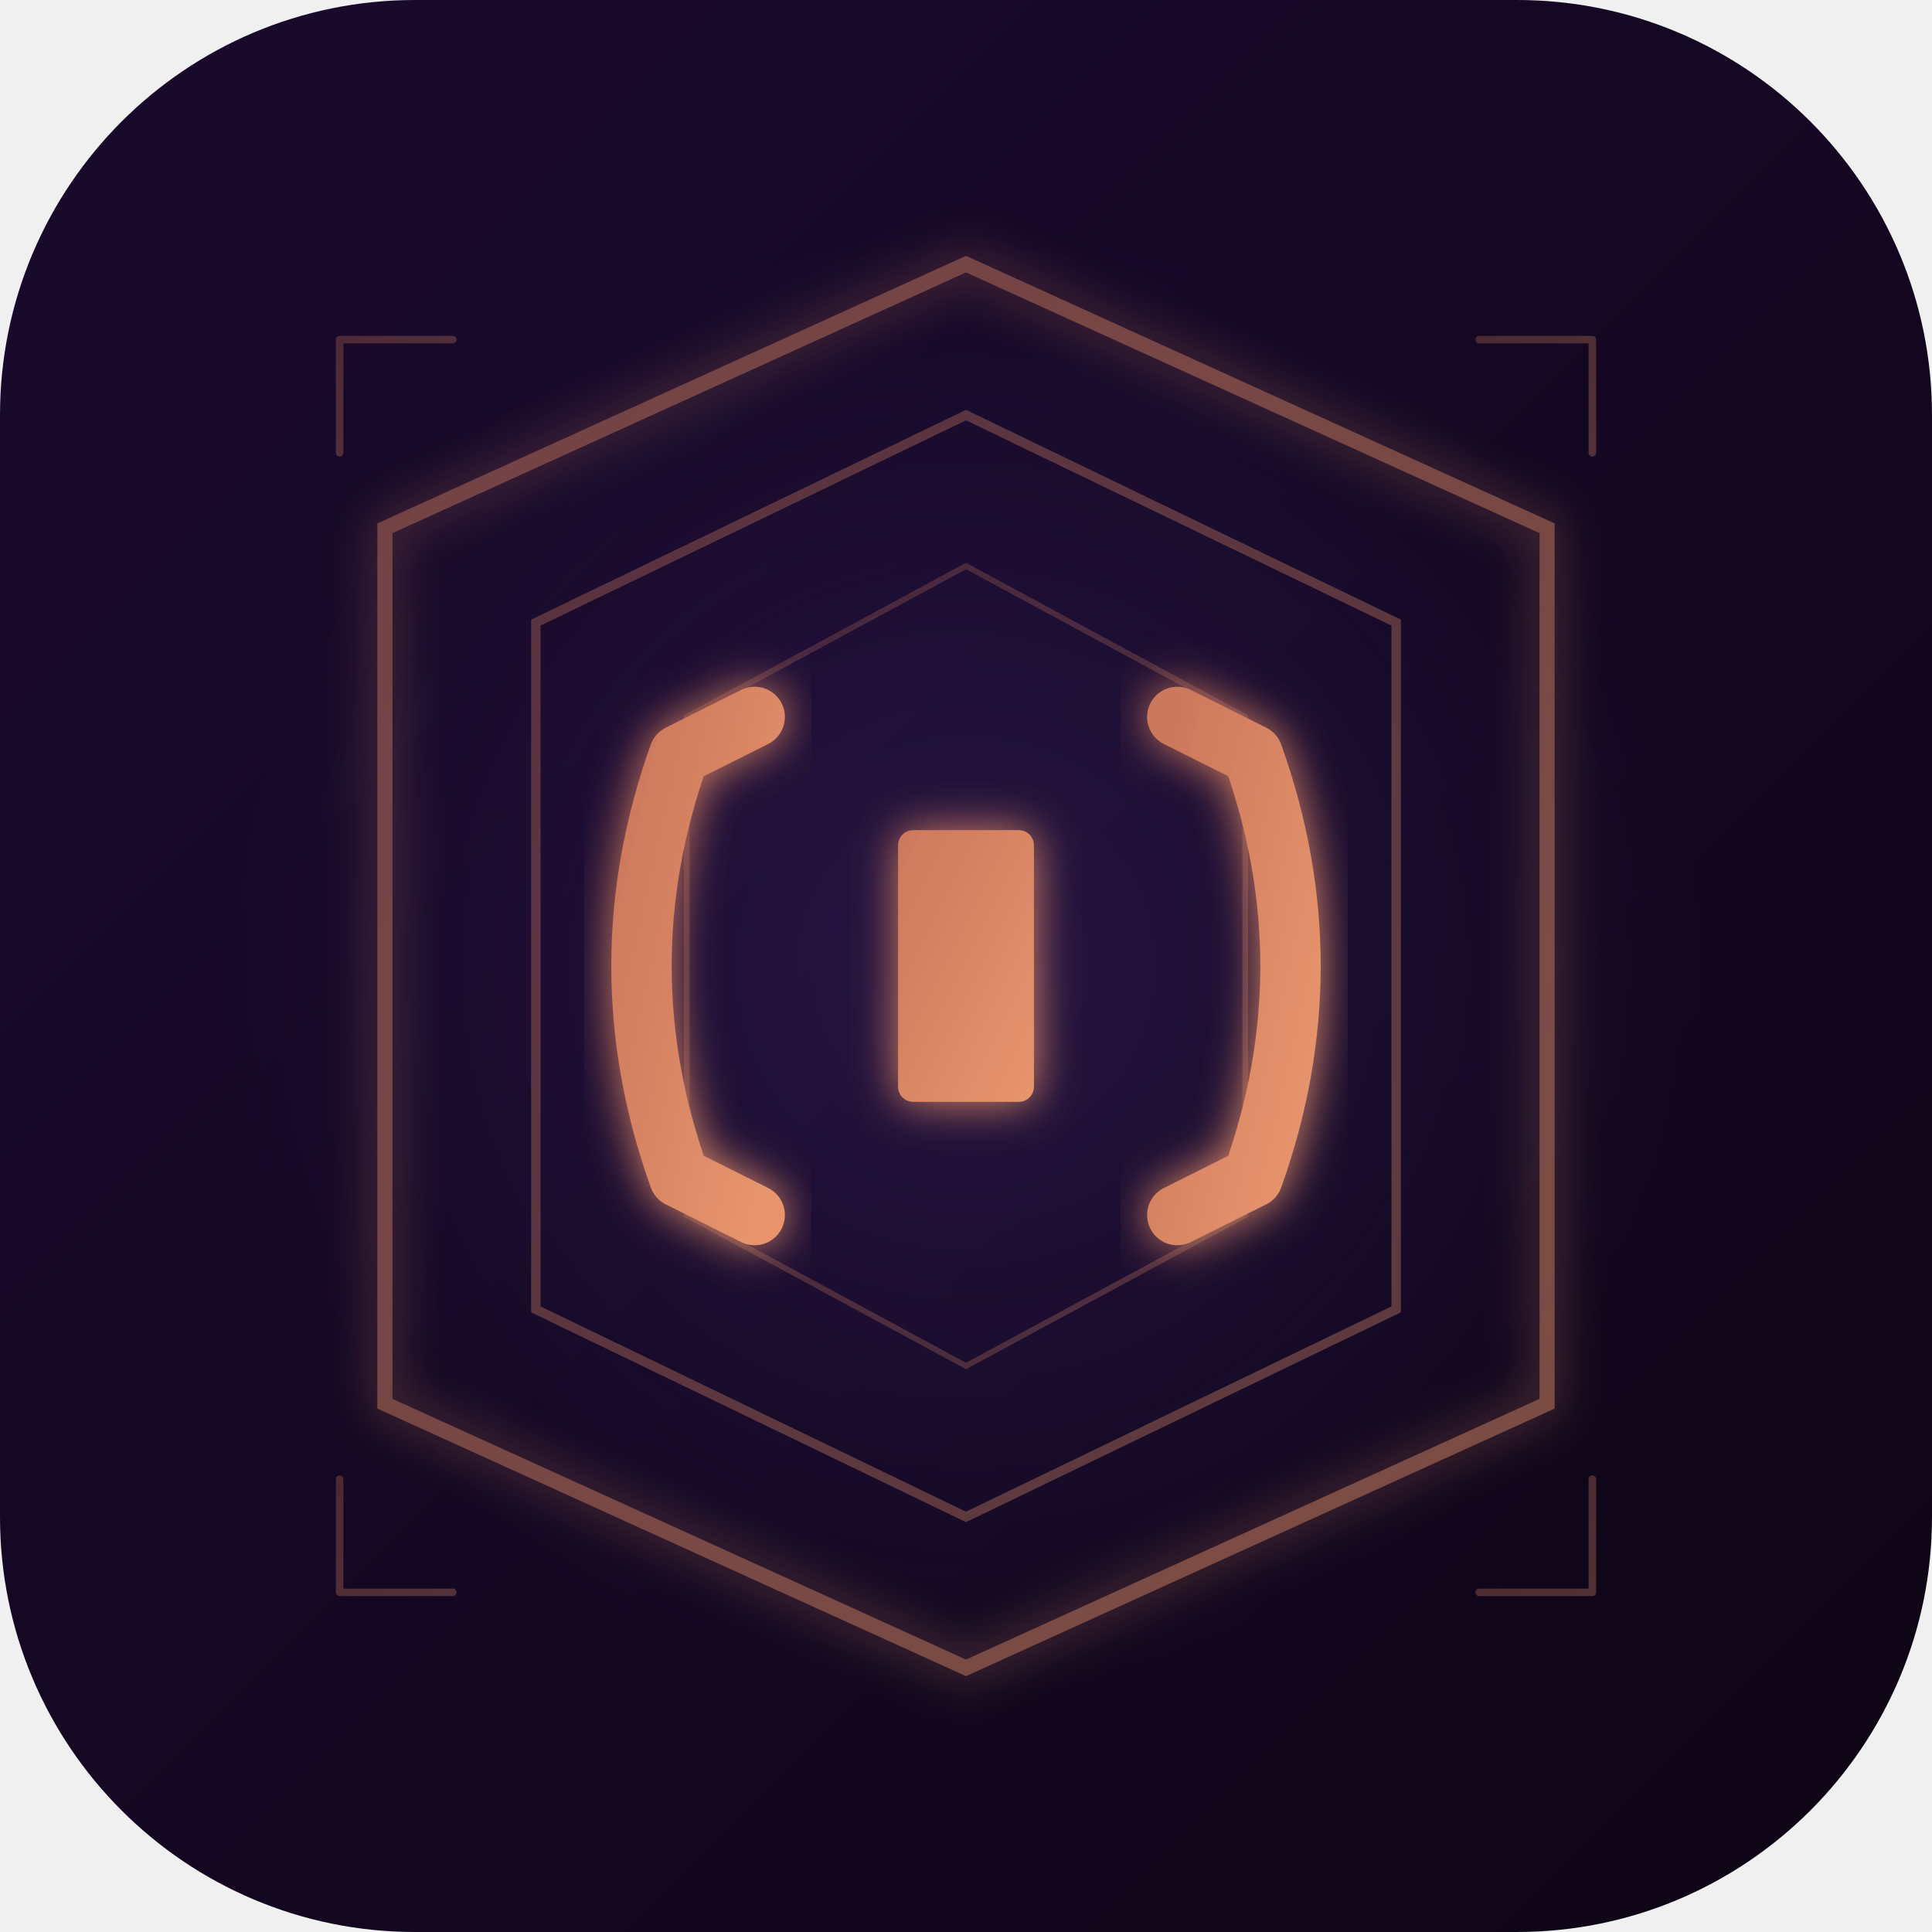
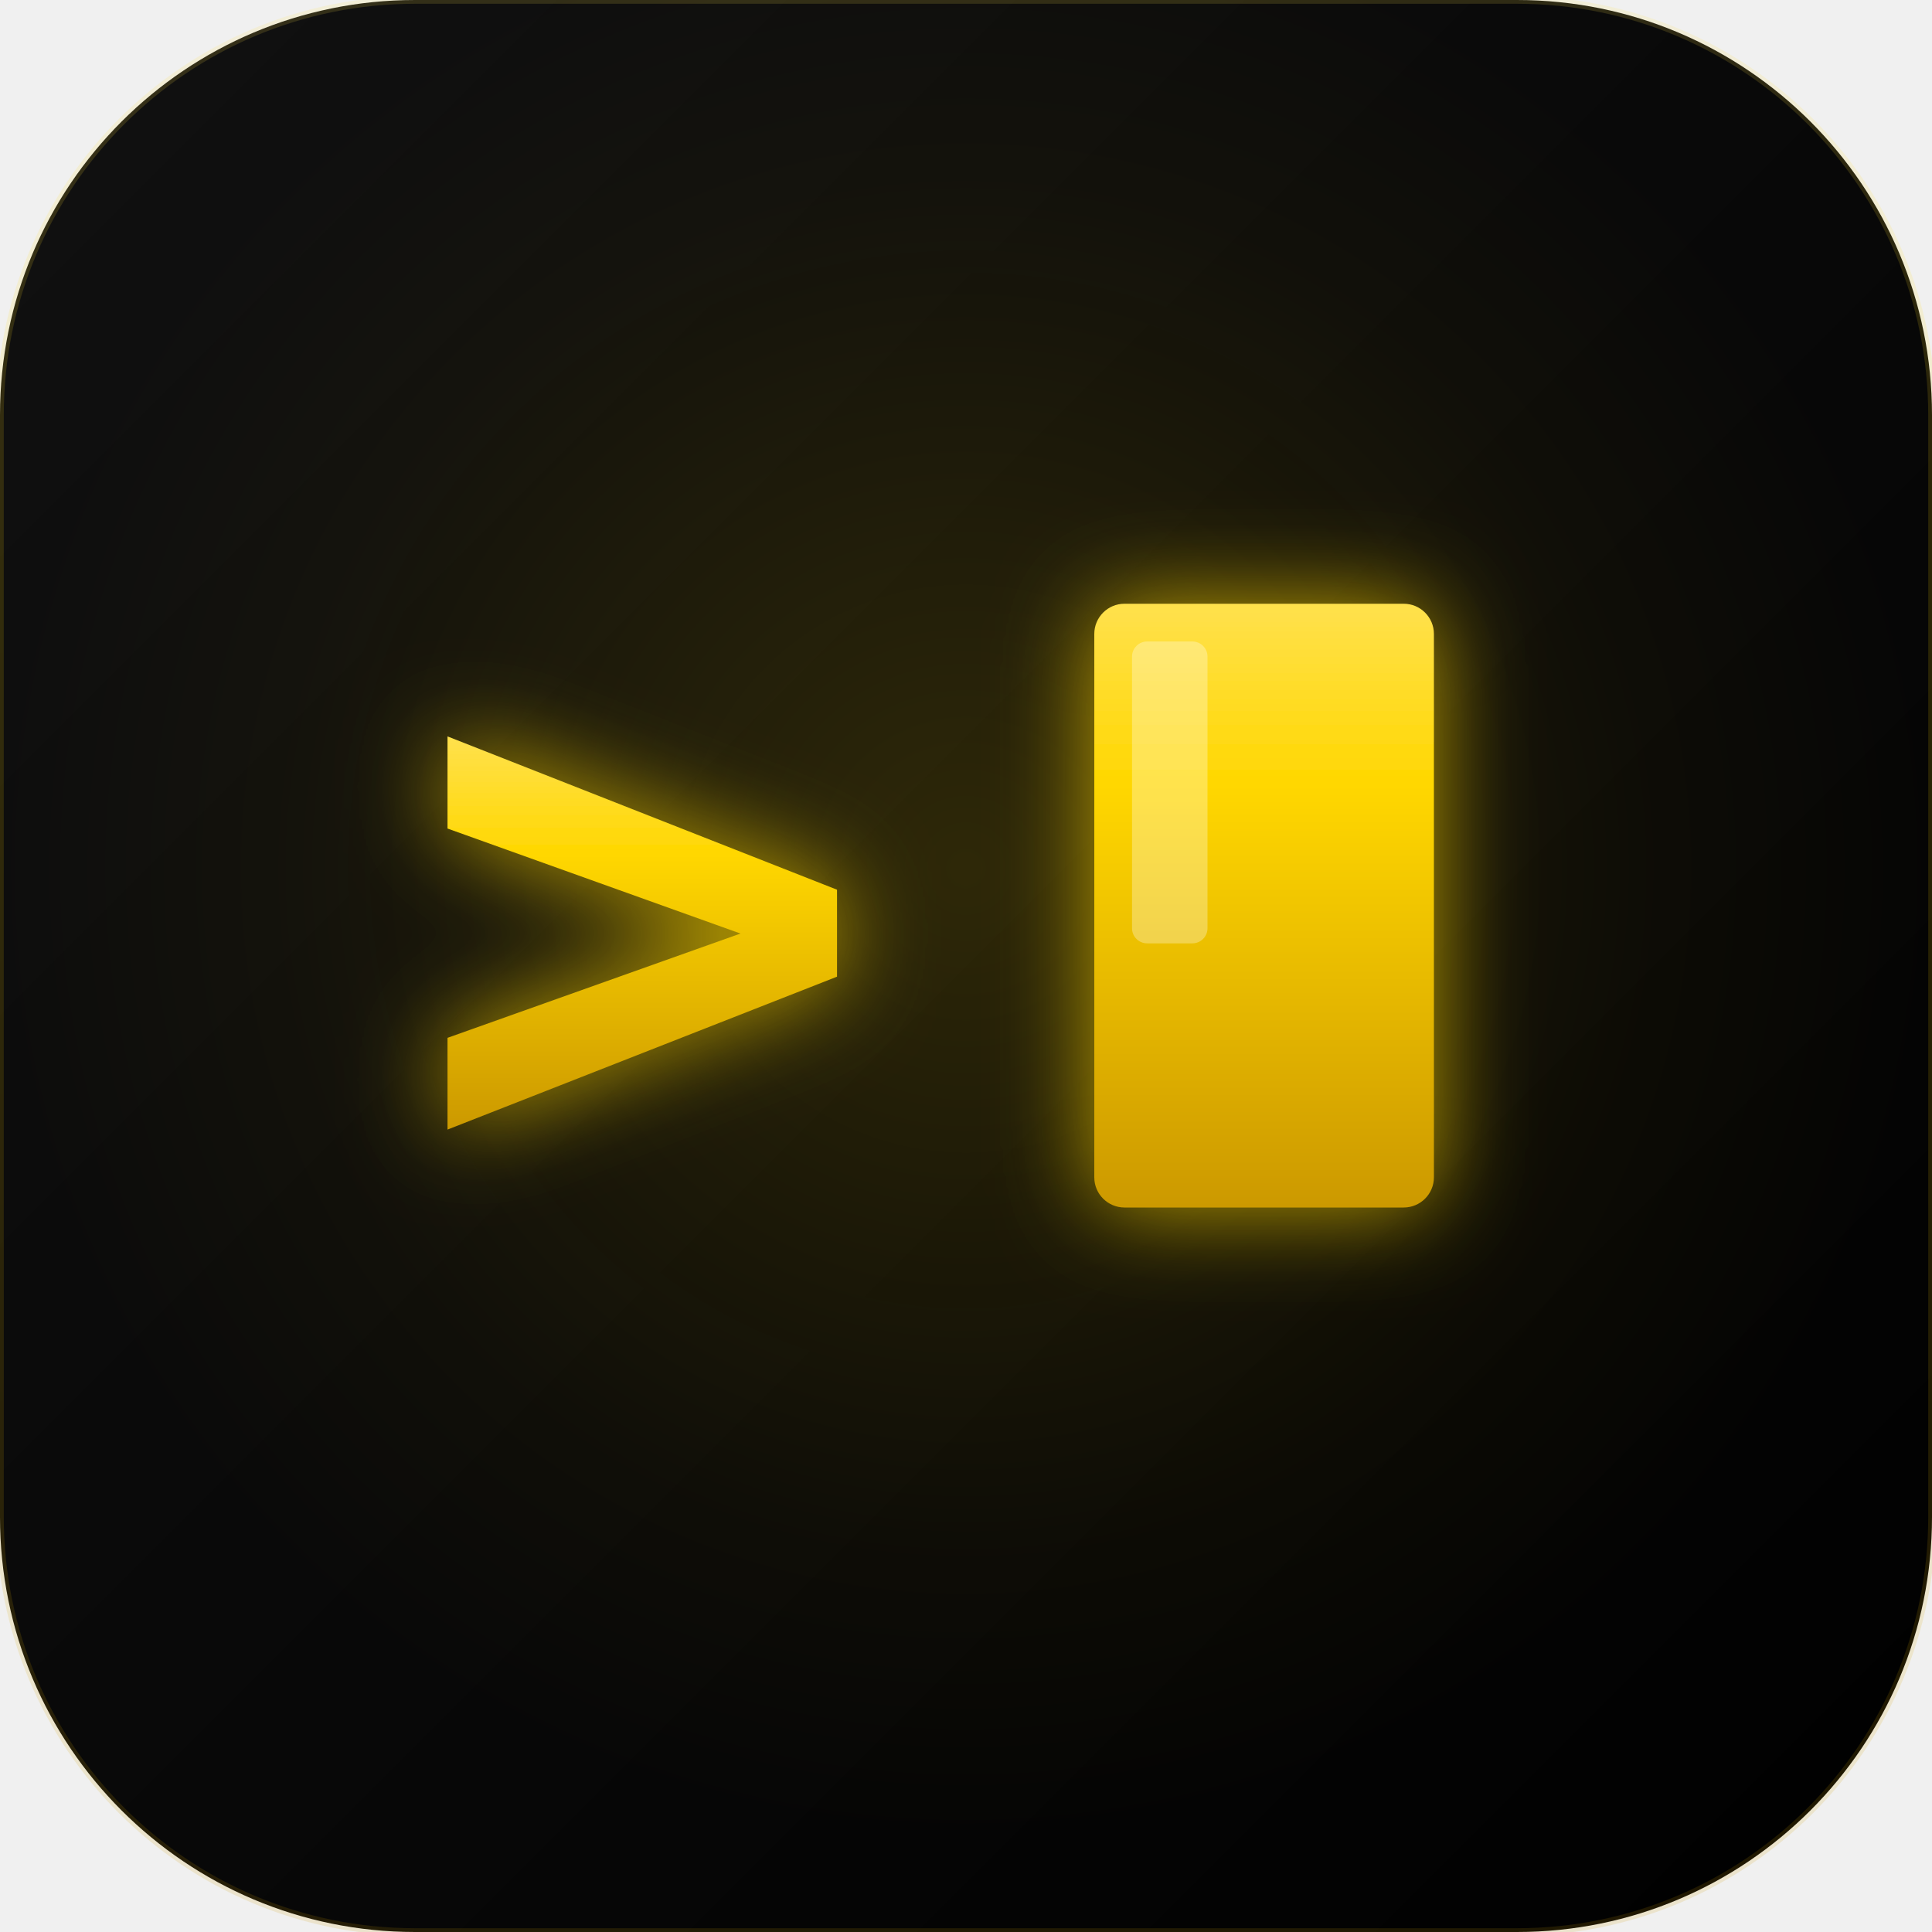
<svg xmlns="http://www.w3.org/2000/svg" viewBox="0 0 1024 1024">
  <defs>
-     <linearGradient id="bgGrad" x1="0%" y1="0%" x2="100%" y2="100%">
-       <stop offset="0%" style="stop-color:#1a0a2e" />
-       <stop offset="100%" style="stop-color:#0d0515" />
+     <linearGradient id="bgDark" x1="0%" y1="0%" x2="100%" y2="100%">
+       <stop offset="0%" style="stop-color:#111111" />
+       <stop offset="100%" style="stop-color:#000000" />
    </linearGradient>
-     <linearGradient id="accentGrad" x1="0%" y1="0%" x2="100%" y2="100%">
-       <stop offset="0%" style="stop-color:#cc785c" />
-       <stop offset="100%" style="stop-color:#e8956e" />
+     <linearGradient id="gold" x1="0%" y1="0%" x2="0%" y2="100%">
+       <stop offset="0%" style="stop-color:#FFE14D" />
+       <stop offset="30%" style="stop-color:#FFD700" />
+       <stop offset="100%" style="stop-color:#CC9900" />
    </linearGradient>
-     <radialGradient id="purpleGlow" cx="50%" cy="50%" r="50%">
-       <stop offset="0%" style="stop-color:#8b5cf6;stop-opacity:0.15" />
-       <stop offset="100%" style="stop-color:#8b5cf6;stop-opacity:0" />
-     </radialGradient>
-     <filter id="glow" x="-50%" y="-50%" width="200%" height="200%">
-       <feGaussianBlur stdDeviation="12" result="blur" />
+     <filter id="glow" x="-100%" y="-100%" width="300%" height="300%">
+       <feGaussianBlur stdDeviation="25" result="blur" />
+       <feFlood flood-color="#FFD700" flood-opacity="0.7" />
+       <feComposite in2="blur" operator="in" />
      <feMerge>
-         <feMergeNode in="blur" />
+         <feMergeNode />
        <feMergeNode in="SourceGraphic" />
      </feMerge>
    </filter>
+     <radialGradient id="ambient" cx="50%" cy="45%" r="50%">
+       <stop offset="0%" style="stop-color:#FFD700;stop-opacity:0.15" />
+       <stop offset="70%" style="stop-color:#FFD700;stop-opacity:0.03" />
+       <stop offset="100%" style="stop-color:#FFD700;stop-opacity:0" />
+     </radialGradient>
  </defs>
-   <rect width="1024" height="1024" rx="220" fill="url(#bgGrad)" />
-   <circle cx="512" cy="512" r="400" fill="url(#purpleGlow)" />
-   <polygon points="512,140 820,280 820,744 512,884 204,744 204,280" fill="none" stroke="url(#accentGrad)" stroke-width="8" opacity="0.5" filter="url(#glow)" />
-   <polygon points="512,220 740,330 740,694 512,804 284,694 284,330" fill="none" stroke="url(#accentGrad)" stroke-width="5" opacity="0.35" />
-   <polygon points="512,300 660,380 660,644 512,724 364,644 364,380" fill="none" stroke="url(#accentGrad)" stroke-width="3" opacity="0.25" />
-   <g filter="url(#glow)">
-     <path d="M400,380 L360,400 Q320,512 360,624 L400,644" fill="none" stroke="url(#accentGrad)" stroke-width="32" stroke-linecap="round" stroke-linejoin="round" />
-   </g>
-   <g filter="url(#glow)">
-     <path d="M624,380 L664,400 Q704,512 664,624 L624,644" fill="none" stroke="url(#accentGrad)" stroke-width="32" stroke-linecap="round" stroke-linejoin="round" />
-   </g>
-   <rect x="476" y="440" width="72" height="144" rx="8" fill="url(#accentGrad)" filter="url(#glow)" />
-   <g stroke="url(#accentGrad)" stroke-width="4" stroke-linecap="round" opacity="0.3">
-     <path d="M180,180 L180,240 M180,180 L240,180" />
-     <path d="M844,180 L844,240 M844,180 L784,180" />
-     <path d="M180,844 L180,784 M180,844 L240,844" />
-     <path d="M844,844 L844,784 M844,844 L784,844" />
-   </g>
+   <rect width="1024" height="1024" rx="220" fill="url(#bgDark)" />
+   <rect width="1024" height="1024" rx="220" fill="none" stroke="url(#gold)" stroke-width="4" opacity="0.15" />
+   <rect width="1024" height="1024" rx="220" fill="url(#ambient)" />
+   <text x="220" y="620" font-family="SF Mono, Menlo, Monaco, Consolas, monospace" font-size="400" font-weight="700" fill="url(#gold)" filter="url(#glow)">&gt;</text>
+   <rect x="580" y="320" width="180" height="320" rx="16" fill="url(#gold)" filter="url(#glow)" />
+   <rect x="600" y="340" width="40" height="160" rx="8" fill="#FFFFFF" opacity="0.3" />
</svg>
